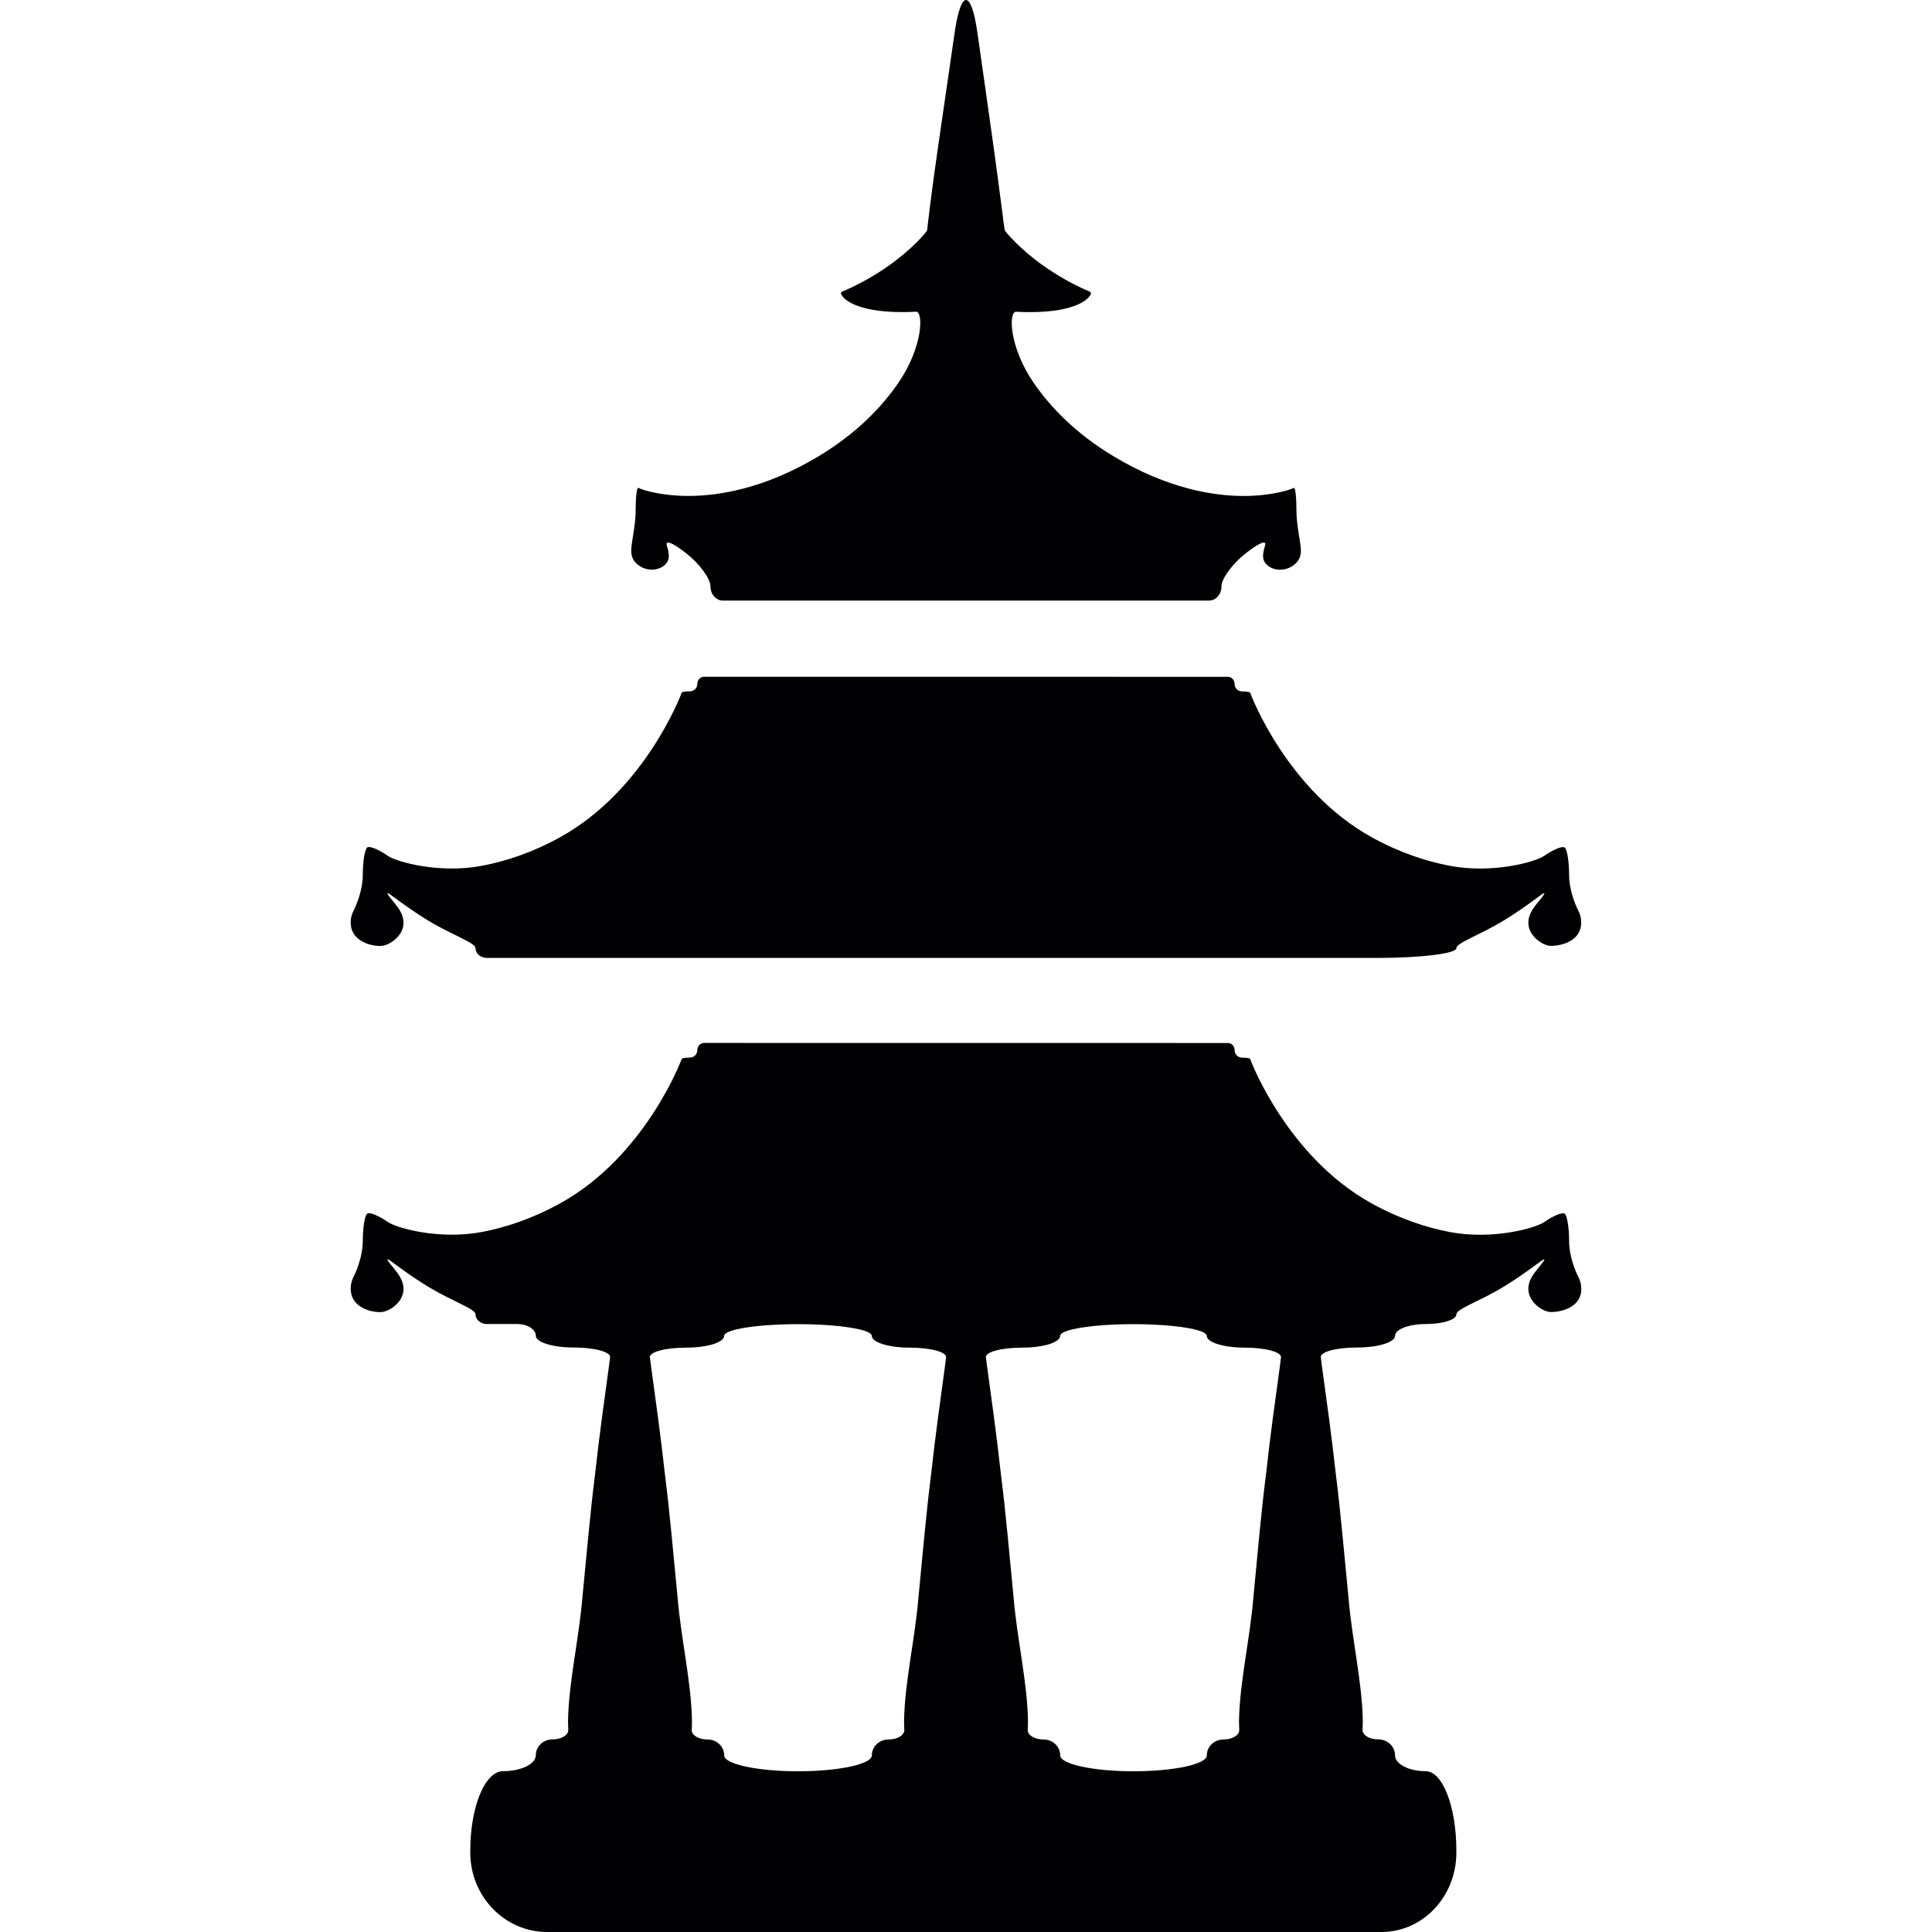
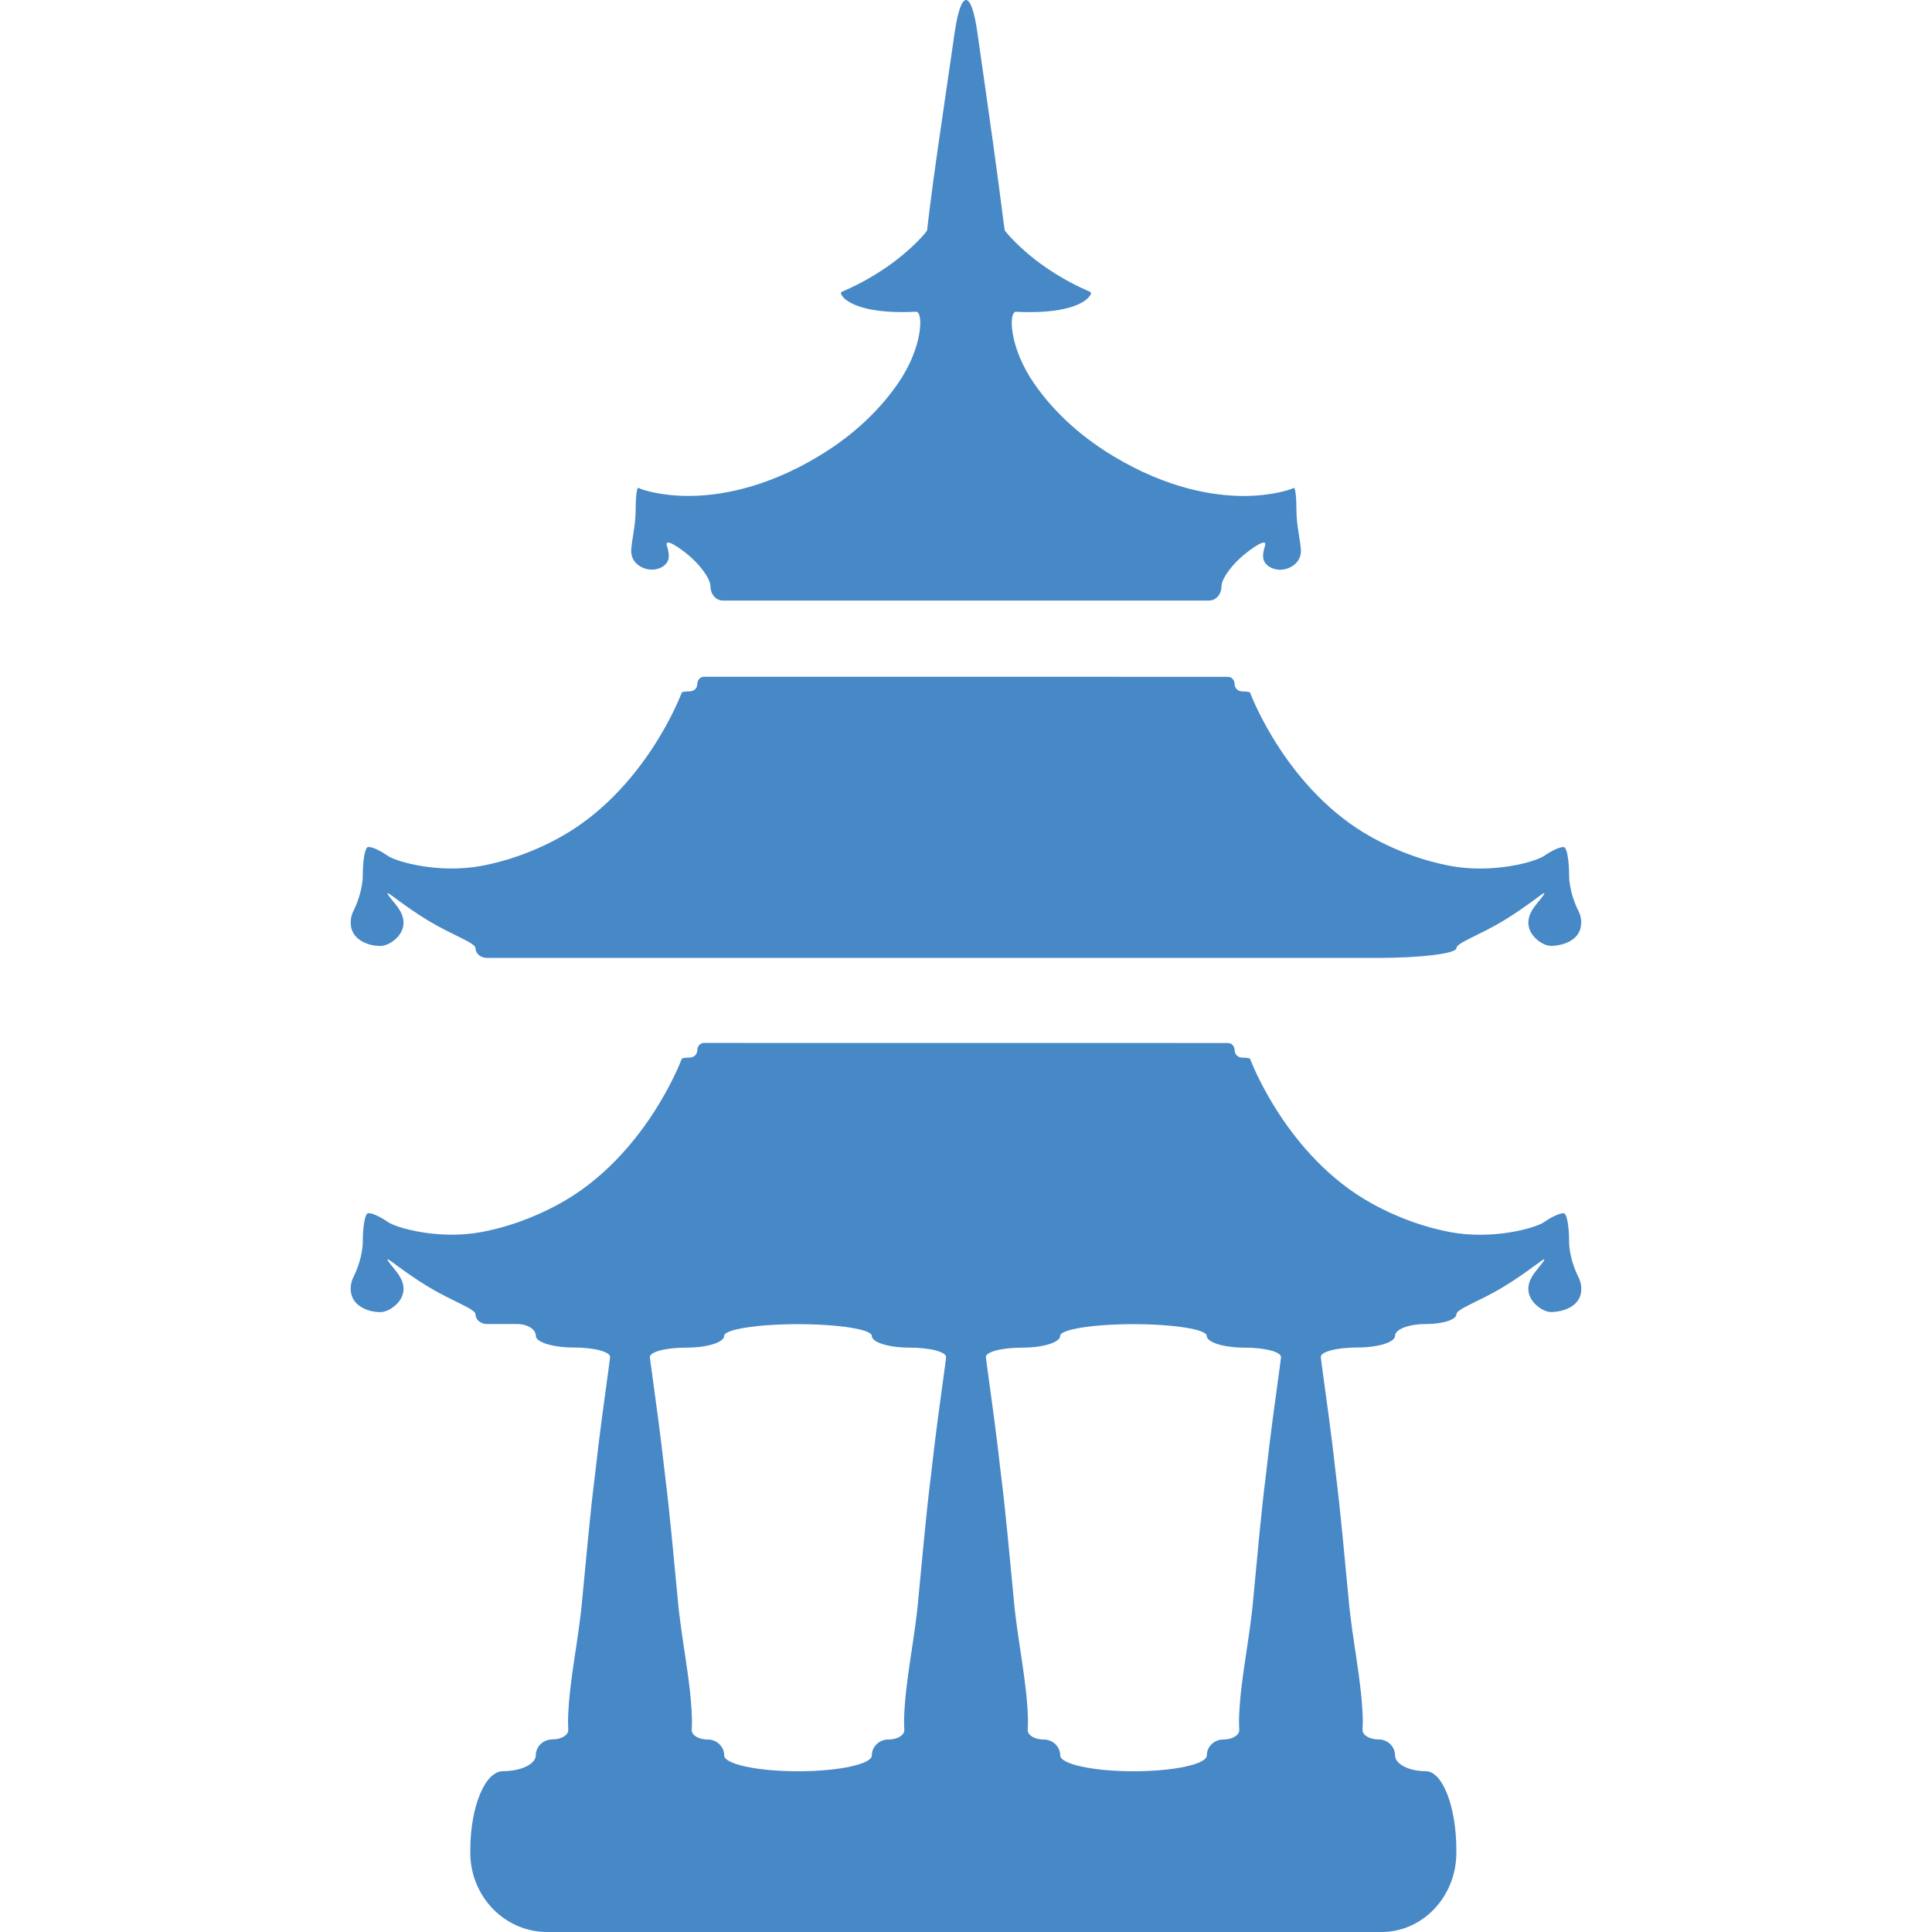
<svg xmlns="http://www.w3.org/2000/svg" version="1.1" id="Capa_1" x="0px" y="0px" viewBox="0 0 290.761 290.761" style="enable-background:new 0 0 290.761 290.761;" xml:space="preserve">
  <g>
    <g>
-       <path style="fill:#010002;" d="M98.093,85.728c1.319,0,2.411-0.764,2.542-1.772c0.072-0.531-0.066-1.199-0.269-1.82    c-0.31-0.973,0.919-0.43,2.924,1.146c2.005,1.575,3.634,3.807,3.634,4.976c0,1.175,0.835,2.124,1.862,2.124h1.862h14.559    c0,0,1.014,0,2.267,0c1.253,0,7.602,0,14.195,0c2.423,0,4.97,0,7.393,0c6.587,0,12.948,0,14.201,0c1.128,0,2.267,0,2.267,0h14.571    c0,0,0.835,0,1.862,0c1.032,0,1.862-0.949,1.862-2.118c0-1.169,1.629-3.395,3.634-4.976c2.005-1.581,3.234-2.118,2.924-1.146    c-0.203,0.621-0.34,1.289-0.274,1.82c0.131,1.014,1.229,1.778,2.548,1.778c0.829,0,1.629-0.31,2.261-0.871    c0.68-0.609,0.883-1.349,0.865-2.041c-0.036-1.265-0.668-3.825-0.668-5.859c0-2.041-0.167-3.622-0.388-3.538l-0.382,0.155    c-0.024,0.012-2.709,1.056-7.184,1.056c-4.41,0-11.391-1.038-19.607-5.991c-5.692-3.425-9.469-7.381-11.976-11.015    c-3.735-5.43-3.807-10.776-2.661-10.716c0.722,0.036,1.414,0.054,2.076,0.054c7.178,0,8.801-2.13,8.956-2.375    c0,0,0.09-0.125,0.197-0.28c0.101-0.155,0.048-0.346-0.125-0.418l-0.316-0.137c-2.542-1.104-4.779-2.44-6.629-3.735    c-3.455-2.417-5.806-5.155-5.871-5.394s-0.728-5.728-1.635-12.256c-0.764-5.49-1.689-11.993-2.476-17.483    c-0.937-6.522-2.47-6.528-3.419-0.006l-2.542,17.507c-0.949,6.522-1.587,11.993-1.599,12.238s-2.381,2.972-5.842,5.388    c-1.85,1.295-4.093,2.631-6.647,3.735c0,0-0.137,0.06-0.31,0.137c-0.173,0.078-0.227,0.263-0.125,0.418l0.191,0.286    c0.161,0.239,1.796,2.369,8.974,2.369c0.662,0,1.354-0.018,2.076-0.054c1.146-0.06,1.074,5.293-2.661,10.722    c-2.494,3.628-6.271,7.584-11.964,11.009c-8.216,4.953-15.198,5.991-19.607,5.991c-4.475,0-7.16-1.044-7.184-1.056    c0,0-0.173-0.072-0.388-0.155c-0.215-0.084-0.388,1.498-0.388,3.532s-0.627,4.589-0.662,5.854    c-0.018,0.722,0.191,1.468,0.847,2.047C96.458,85.417,97.263,85.728,98.093,85.728z" />
-       <path style="fill:#010002;" d="M57.434,142.353c0.841-0.072,1.891-0.692,2.554-1.51c0.585-0.722,0.829-1.545,0.716-2.363    c-0.095-0.734-0.453-1.414-0.883-1.999c-0.722-0.985-1.522-1.79-1.51-2.053c0.018-0.263,2.524,1.933,6.14,4.123    c3.616,2.19,7.113,3.335,7.113,4.147s0.776,1.468,1.736,1.468h1.736h132.214c6.587,0,11.934-0.656,11.934-1.468    s3.491-1.951,7.101-4.147c3.616-2.19,6.116-4.38,6.134-4.123c0.018,0.257-0.782,1.074-1.504,2.053    c-0.424,0.579-0.788,1.265-0.877,1.993c-0.113,0.829,0.137,1.647,0.722,2.369c0.656,0.823,1.712,1.444,2.554,1.51    c1.921,0.012,4.475-0.853,4.636-3.222c0.06-0.817-0.119-1.492-0.394-2.029c-0.537-1.038-1.408-3.27-1.408-5.394    c0-2.124-0.316-3.998-0.71-4.189c-0.394-0.191-1.76,0.388-3.049,1.289c-1.295,0.901-7.733,2.727-14.207,1.492    c-3.479-0.662-7.5-1.951-11.767-4.308c-12.745-7.065-18.145-21.415-18.205-21.564c0,0-0.03-0.084-0.066-0.185    c-0.036-0.101-0.579-0.185-1.205-0.185c-0.627,0-1.128-0.495-1.128-1.098s-0.442-1.098-0.99-1.098    c-0.549,0-6.337-0.006-12.924-0.006c-21.6-0.006-64.973-0.006-64.973-0.006s-0.442,0-0.991,0c-0.549,0-0.991,0.495-0.991,1.098    s-0.507,1.098-1.134,1.098c-0.627,0-1.164,0.084-1.205,0.185l-0.072,0.185c-0.054,0.143-5.454,14.494-18.199,21.564    c-4.266,2.363-8.288,3.652-11.767,4.314c-6.474,1.235-12.912-0.591-14.207-1.498c-1.295-0.907-2.655-1.48-3.049-1.289    c-0.394,0.191-0.71,2.065-0.71,4.189c0,2.124-0.877,4.356-1.408,5.394c-0.274,0.537-0.453,1.217-0.4,2.047    C52.959,141.625,55.817,142.461,57.434,142.353z" />
-       <path style="fill:#010002;" d="M237.556,192.212c-0.537-1.032-1.408-3.27-1.408-5.394c0-2.124-0.316-3.998-0.71-4.189    c-0.394-0.185-1.76,0.388-3.049,1.295c-1.295,0.895-7.733,2.727-14.207,1.492c-3.479-0.662-7.5-1.957-11.767-4.314    c-12.745-7.065-18.145-21.415-18.205-21.558c0,0-0.03-0.089-0.066-0.185c-0.036-0.107-0.579-0.185-1.205-0.185    c-0.627,0-1.128-0.495-1.128-1.098c0-0.609-0.442-1.104-0.99-1.104c-0.549,0-6.337-0.006-12.924-0.006    c-21.6-0.006-64.973-0.006-64.973-0.006s-0.442,0-0.991,0c-0.549,0-0.991,0.495-0.991,1.104c0,0.603-0.507,1.098-1.134,1.098    c-0.627,0-1.164,0.084-1.205,0.185l-0.072,0.185c-0.054,0.137-5.454,14.494-18.199,21.552c-4.266,2.363-8.288,3.652-11.767,4.32    c-6.474,1.235-12.912-0.597-14.207-1.504c-1.295-0.901-2.655-1.48-3.049-1.283c-0.394,0.185-0.71,2.065-0.71,4.183    c0,2.118-0.877,4.356-1.408,5.394c-0.274,0.537-0.453,1.217-0.4,2.047c0.167,2.488,3.025,3.33,4.642,3.216    c0.841-0.072,1.891-0.692,2.554-1.51c0.585-0.722,0.829-1.545,0.716-2.363c-0.095-0.734-0.453-1.408-0.883-1.993    c-0.722-0.991-1.522-1.796-1.51-2.059c0.018-0.263,2.524,1.933,6.14,4.123c3.616,2.184,7.113,3.335,7.113,4.141    c0,0.817,0.776,1.468,1.736,1.468h1.736c0,0,1.253,0,2.804,0c1.545,0,2.804,0.794,2.804,1.772c0,0.967,2.548,1.76,5.686,1.76    c3.139,0,5.597,0.662,5.49,1.468c-0.066,0.477-0.125,0.967-0.191,1.468c-0.644,4.72-1.426,10.233-2.071,16.134    c-0.752,5.907-1.283,12.208-1.903,18.503c-0.519,6.307-2.041,12.596-2.166,18.509c0,0.489,0.018,0.967,0.036,1.45    c0.036,0.8-1.032,1.45-2.405,1.45c-1.372,0-2.482,1.074-2.482,2.387s-2.208,2.393-4.929,2.393c-2.721,0-4.929,5.346-4.929,11.934    v0.334c0,6.587,5.179,11.934,11.564,11.934H93.91h1.79h48.773h1.79h48.612h1.79c0,0,5.048,0,11.259,0    c6.212,0,11.254-5.346,11.254-11.934v-0.334c0-6.587-2.071-11.934-4.618-11.934c-2.548,0-4.612-1.08-4.612-2.393    s-1.116-2.387-2.482-2.387c-1.372,0-2.44-0.65-2.405-1.45c0.024-0.477,0.036-0.961,0.036-1.45    c-0.125-5.907-1.635-12.202-2.16-18.509c-0.621-6.295-1.152-12.59-1.897-18.503c-0.65-5.901-1.426-11.415-2.076-16.134    c-0.066-0.501-0.125-0.991-0.185-1.468c-0.113-0.812,2.351-1.468,5.49-1.468c3.133,0,5.686-0.794,5.686-1.76    c0-0.979,2.065-1.772,4.612-1.772c2.548,0,4.618-0.65,4.618-1.468c0-0.812,3.491-1.945,7.101-4.141    c3.616-2.19,6.116-4.38,6.134-4.123c0.018,0.257-0.782,1.08-1.504,2.059c-0.424,0.579-0.788,1.259-0.877,1.993    c-0.113,0.829,0.137,1.641,0.722,2.363c0.656,0.817,1.707,1.444,2.554,1.51c1.945,0.018,4.499-0.847,4.66-3.21    C238.01,193.424,237.837,192.749,237.556,192.212z M142.2,205.739c-0.644,4.732-1.426,10.233-2.071,16.14    c-0.752,5.907-1.283,12.202-1.903,18.509c-0.519,6.301-2.041,12.596-2.166,18.503c0,0.489,0.018,0.967,0.036,1.45    c0.036,0.8-1.032,1.45-2.405,1.45c-1.372,0-2.482,1.074-2.482,2.393c0,1.319-4.976,2.387-11.11,2.387s-11.11-1.074-11.11-2.387    c0-1.325-1.11-2.393-2.482-2.393c-1.372,0-2.44-0.65-2.405-1.45c0.024-0.477,0.036-0.961,0.036-1.45    c-0.119-5.901-1.641-12.202-2.166-18.503c-0.621-6.307-1.152-12.596-1.903-18.509c-0.65-5.907-1.426-11.409-2.071-16.14    c-0.066-0.501-0.131-0.979-0.191-1.456c-0.107-0.817,2.351-1.468,5.49-1.468s5.686-0.794,5.686-1.772    c0-0.967,4.976-1.76,11.11-1.76s11.11,0.794,11.11,1.76c0,0.979,2.548,1.772,5.686,1.772c3.139,0,5.597,0.656,5.49,1.468    C142.325,204.761,142.259,205.238,142.2,205.739z M192.602,205.739c-0.644,4.732-1.426,10.233-2.071,16.14    c-0.758,5.907-1.283,12.202-1.897,18.509c-0.519,6.301-2.041,12.596-2.166,18.503c0,0.489,0.024,0.967,0.036,1.45    c0.036,0.8-1.032,1.45-2.399,1.45c-1.372,0-2.482,1.074-2.482,2.393c0,1.319-4.941,2.387-11.027,2.387    c-6.092,0-11.039-1.074-11.039-2.387c0-1.325-1.11-2.393-2.482-2.393s-2.44-0.65-2.405-1.45c0.024-0.477,0.036-0.961,0.036-1.45    c-0.119-5.901-1.641-12.202-2.166-18.503c-0.621-6.307-1.152-12.596-1.903-18.509c-0.65-5.907-1.426-11.409-2.071-16.14    c-0.066-0.501-0.131-0.979-0.191-1.456c-0.107-0.817,2.351-1.468,5.49-1.468s5.686-0.794,5.686-1.772    c0-0.967,4.941-1.76,11.033-1.76s11.027,0.794,11.027,1.76c0,0.979,2.554,1.772,5.686,1.772c3.139,0,5.597,0.656,5.49,1.468    C192.727,204.761,192.662,205.238,192.602,205.739z" />
+       <path style="fill:#4788C7;" d="M98.093,85.728c1.319,0,2.411-0.764,2.542-1.772c0.072-0.531-0.066-1.199-0.269-1.82    c-0.31-0.973,0.919-0.43,2.924,1.146c2.005,1.575,3.634,3.807,3.634,4.976c0,1.175,0.835,2.124,1.862,2.124h1.862h14.559    c0,0,1.014,0,2.267,0c1.253,0,7.602,0,14.195,0c2.423,0,4.97,0,7.393,0c6.587,0,12.948,0,14.201,0c1.128,0,2.267,0,2.267,0h14.571    c0,0,0.835,0,1.862,0c1.032,0,1.862-0.949,1.862-2.118c0-1.169,1.629-3.395,3.634-4.976c2.005-1.581,3.234-2.118,2.924-1.146    c-0.203,0.621-0.34,1.289-0.274,1.82c0.131,1.014,1.229,1.778,2.548,1.778c0.829,0,1.629-0.31,2.261-0.871    c0.68-0.609,0.883-1.349,0.865-2.041c-0.036-1.265-0.668-3.825-0.668-5.859c0-2.041-0.167-3.622-0.388-3.538l-0.382,0.155    c-0.024,0.012-2.709,1.056-7.184,1.056c-4.41,0-11.391-1.038-19.607-5.991c-5.692-3.425-9.469-7.381-11.976-11.015    c-3.735-5.43-3.807-10.776-2.661-10.716c0.722,0.036,1.414,0.054,2.076,0.054c7.178,0,8.801-2.13,8.956-2.375    c0,0,0.09-0.125,0.197-0.28c0.101-0.155,0.048-0.346-0.125-0.418l-0.316-0.137c-2.542-1.104-4.779-2.44-6.629-3.735    c-3.455-2.417-5.806-5.155-5.871-5.394s-0.728-5.728-1.635-12.256c-0.764-5.49-1.689-11.993-2.476-17.483    c-0.937-6.522-2.47-6.528-3.419-0.006l-2.542,17.507c-0.949,6.522-1.587,11.993-1.599,12.238s-2.381,2.972-5.842,5.388    c-1.85,1.295-4.093,2.631-6.647,3.735c0,0-0.137,0.06-0.31,0.137c-0.173,0.078-0.227,0.263-0.125,0.418l0.191,0.286    c0.161,0.239,1.796,2.369,8.974,2.369c0.662,0,1.354-0.018,2.076-0.054c1.146-0.06,1.074,5.293-2.661,10.722    c-2.494,3.628-6.271,7.584-11.964,11.009c-8.216,4.953-15.198,5.991-19.607,5.991c-4.475,0-7.16-1.044-7.184-1.056    c0,0-0.173-0.072-0.388-0.155c-0.215-0.084-0.388,1.498-0.388,3.532s-0.627,4.589-0.662,5.854    c-0.018,0.722,0.191,1.468,0.847,2.047C96.458,85.417,97.263,85.728,98.093,85.728z" />
+       <path style="fill:#4788C7;" d="M57.434,142.353c0.841-0.072,1.891-0.692,2.554-1.51c0.585-0.722,0.829-1.545,0.716-2.363    c-0.095-0.734-0.453-1.414-0.883-1.999c-0.722-0.985-1.522-1.79-1.51-2.053c0.018-0.263,2.524,1.933,6.14,4.123    c3.616,2.19,7.113,3.335,7.113,4.147s0.776,1.468,1.736,1.468h1.736h132.214c6.587,0,11.934-0.656,11.934-1.468    s3.491-1.951,7.101-4.147c3.616-2.19,6.116-4.38,6.134-4.123c0.018,0.257-0.782,1.074-1.504,2.053    c-0.424,0.579-0.788,1.265-0.877,1.993c-0.113,0.829,0.137,1.647,0.722,2.369c0.656,0.823,1.712,1.444,2.554,1.51    c1.921,0.012,4.475-0.853,4.636-3.222c0.06-0.817-0.119-1.492-0.394-2.029c-0.537-1.038-1.408-3.27-1.408-5.394    c0-2.124-0.316-3.998-0.71-4.189c-0.394-0.191-1.76,0.388-3.049,1.289c-1.295,0.901-7.733,2.727-14.207,1.492    c-3.479-0.662-7.5-1.951-11.767-4.308c-12.745-7.065-18.145-21.415-18.205-21.564c0,0-0.03-0.084-0.066-0.185    c-0.036-0.101-0.579-0.185-1.205-0.185c-0.627,0-1.128-0.495-1.128-1.098s-0.442-1.098-0.99-1.098    c-0.549,0-6.337-0.006-12.924-0.006c-21.6-0.006-64.973-0.006-64.973-0.006s-0.442,0-0.991,0c-0.549,0-0.991,0.495-0.991,1.098    s-0.507,1.098-1.134,1.098c-0.627,0-1.164,0.084-1.205,0.185l-0.072,0.185c-0.054,0.143-5.454,14.494-18.199,21.564    c-4.266,2.363-8.288,3.652-11.767,4.314c-6.474,1.235-12.912-0.591-14.207-1.498c-1.295-0.907-2.655-1.48-3.049-1.289    c-0.394,0.191-0.71,2.065-0.71,4.189c0,2.124-0.877,4.356-1.408,5.394c-0.274,0.537-0.453,1.217-0.4,2.047    C52.959,141.625,55.817,142.461,57.434,142.353z" />
+       <path style="fill:#4788C7;" d="M237.556,192.212c-0.537-1.032-1.408-3.27-1.408-5.394c0-2.124-0.316-3.998-0.71-4.189    c-0.394-0.185-1.76,0.388-3.049,1.295c-1.295,0.895-7.733,2.727-14.207,1.492c-3.479-0.662-7.5-1.957-11.767-4.314    c-12.745-7.065-18.145-21.415-18.205-21.558c0,0-0.03-0.089-0.066-0.185c-0.036-0.107-0.579-0.185-1.205-0.185    c-0.627,0-1.128-0.495-1.128-1.098c0-0.609-0.442-1.104-0.99-1.104c-0.549,0-6.337-0.006-12.924-0.006    c-21.6-0.006-64.973-0.006-64.973-0.006s-0.442,0-0.991,0c-0.549,0-0.991,0.495-0.991,1.104c0,0.603-0.507,1.098-1.134,1.098    c-0.627,0-1.164,0.084-1.205,0.185l-0.072,0.185c-0.054,0.137-5.454,14.494-18.199,21.552c-4.266,2.363-8.288,3.652-11.767,4.32    c-6.474,1.235-12.912-0.597-14.207-1.504c-1.295-0.901-2.655-1.48-3.049-1.283c-0.394,0.185-0.71,2.065-0.71,4.183    c0,2.118-0.877,4.356-1.408,5.394c-0.274,0.537-0.453,1.217-0.4,2.047c0.167,2.488,3.025,3.33,4.642,3.216    c0.841-0.072,1.891-0.692,2.554-1.51c0.585-0.722,0.829-1.545,0.716-2.363c-0.095-0.734-0.453-1.408-0.883-1.993    c-0.722-0.991-1.522-1.796-1.51-2.059c0.018-0.263,2.524,1.933,6.14,4.123c3.616,2.184,7.113,3.335,7.113,4.141    c0,0.817,0.776,1.468,1.736,1.468h1.736c0,0,1.253,0,2.804,0c1.545,0,2.804,0.794,2.804,1.772c0,0.967,2.548,1.76,5.686,1.76    c3.139,0,5.597,0.662,5.49,1.468c-0.066,0.477-0.125,0.967-0.191,1.468c-0.644,4.72-1.426,10.233-2.071,16.134    c-0.752,5.907-1.283,12.208-1.903,18.503c-0.519,6.307-2.041,12.596-2.166,18.509c0,0.489,0.018,0.967,0.036,1.45    c0.036,0.8-1.032,1.45-2.405,1.45c-1.372,0-2.482,1.074-2.482,2.387s-2.208,2.393-4.929,2.393c-2.721,0-4.929,5.346-4.929,11.934    v0.334c0,6.587,5.179,11.934,11.564,11.934H93.91h1.79h48.773h1.79h48.612h1.79c0,0,5.048,0,11.259,0    c6.212,0,11.254-5.346,11.254-11.934v-0.334c0-6.587-2.071-11.934-4.618-11.934c-2.548,0-4.612-1.08-4.612-2.393    s-1.116-2.387-2.482-2.387c-1.372,0-2.44-0.65-2.405-1.45c0.024-0.477,0.036-0.961,0.036-1.45    c-0.125-5.907-1.635-12.202-2.16-18.509c-0.621-6.295-1.152-12.59-1.897-18.503c-0.65-5.901-1.426-11.415-2.076-16.134    c-0.066-0.501-0.125-0.991-0.185-1.468c-0.113-0.812,2.351-1.468,5.49-1.468c3.133,0,5.686-0.794,5.686-1.76    c0-0.979,2.065-1.772,4.612-1.772c2.548,0,4.618-0.65,4.618-1.468c0-0.812,3.491-1.945,7.101-4.141    c3.616-2.19,6.116-4.38,6.134-4.123c0.018,0.257-0.782,1.08-1.504,2.059c-0.424,0.579-0.788,1.259-0.877,1.993    c-0.113,0.829,0.137,1.641,0.722,2.363c0.656,0.817,1.707,1.444,2.554,1.51c1.945,0.018,4.499-0.847,4.66-3.21    C238.01,193.424,237.837,192.749,237.556,192.212z M142.2,205.739c-0.644,4.732-1.426,10.233-2.071,16.14    c-0.752,5.907-1.283,12.202-1.903,18.509c-0.519,6.301-2.041,12.596-2.166,18.503c0,0.489,0.018,0.967,0.036,1.45    c0.036,0.8-1.032,1.45-2.405,1.45c-1.372,0-2.482,1.074-2.482,2.393c0,1.319-4.976,2.387-11.11,2.387s-11.11-1.074-11.11-2.387    c0-1.325-1.11-2.393-2.482-2.393c-1.372,0-2.44-0.65-2.405-1.45c0.024-0.477,0.036-0.961,0.036-1.45    c-0.119-5.901-1.641-12.202-2.166-18.503c-0.621-6.307-1.152-12.596-1.903-18.509c-0.65-5.907-1.426-11.409-2.071-16.14    c-0.066-0.501-0.131-0.979-0.191-1.456c-0.107-0.817,2.351-1.468,5.49-1.468s5.686-0.794,5.686-1.772    c0-0.967,4.976-1.76,11.11-1.76s11.11,0.794,11.11,1.76c0,0.979,2.548,1.772,5.686,1.772c3.139,0,5.597,0.656,5.49,1.468    C142.325,204.761,142.259,205.238,142.2,205.739z M192.602,205.739c-0.644,4.732-1.426,10.233-2.071,16.14    c-0.758,5.907-1.283,12.202-1.897,18.509c-0.519,6.301-2.041,12.596-2.166,18.503c0,0.489,0.024,0.967,0.036,1.45    c0.036,0.8-1.032,1.45-2.399,1.45c-1.372,0-2.482,1.074-2.482,2.393c0,1.319-4.941,2.387-11.027,2.387    c-6.092,0-11.039-1.074-11.039-2.387c0-1.325-1.11-2.393-2.482-2.393s-2.44-0.65-2.405-1.45c0.024-0.477,0.036-0.961,0.036-1.45    c-0.119-5.901-1.641-12.202-2.166-18.503c-0.621-6.307-1.152-12.596-1.903-18.509c-0.65-5.907-1.426-11.409-2.071-16.14    c-0.066-0.501-0.131-0.979-0.191-1.456c-0.107-0.817,2.351-1.468,5.49-1.468s5.686-0.794,5.686-1.772    c0-0.967,4.941-1.76,11.033-1.76s11.027,0.794,11.027,1.76c0,0.979,2.554,1.772,5.686,1.772c3.139,0,5.597,0.656,5.49,1.468    C192.727,204.761,192.662,205.238,192.602,205.739z" />
    </g>
  </g>
  <g>
</g>
  <g>
</g>
  <g>
</g>
  <g>
</g>
  <g>
</g>
  <g>
</g>
  <g>
</g>
  <g>
</g>
  <g>
</g>
  <g>
</g>
  <g>
</g>
  <g>
</g>
  <g>
</g>
  <g>
</g>
  <g>
</g>
</svg>
